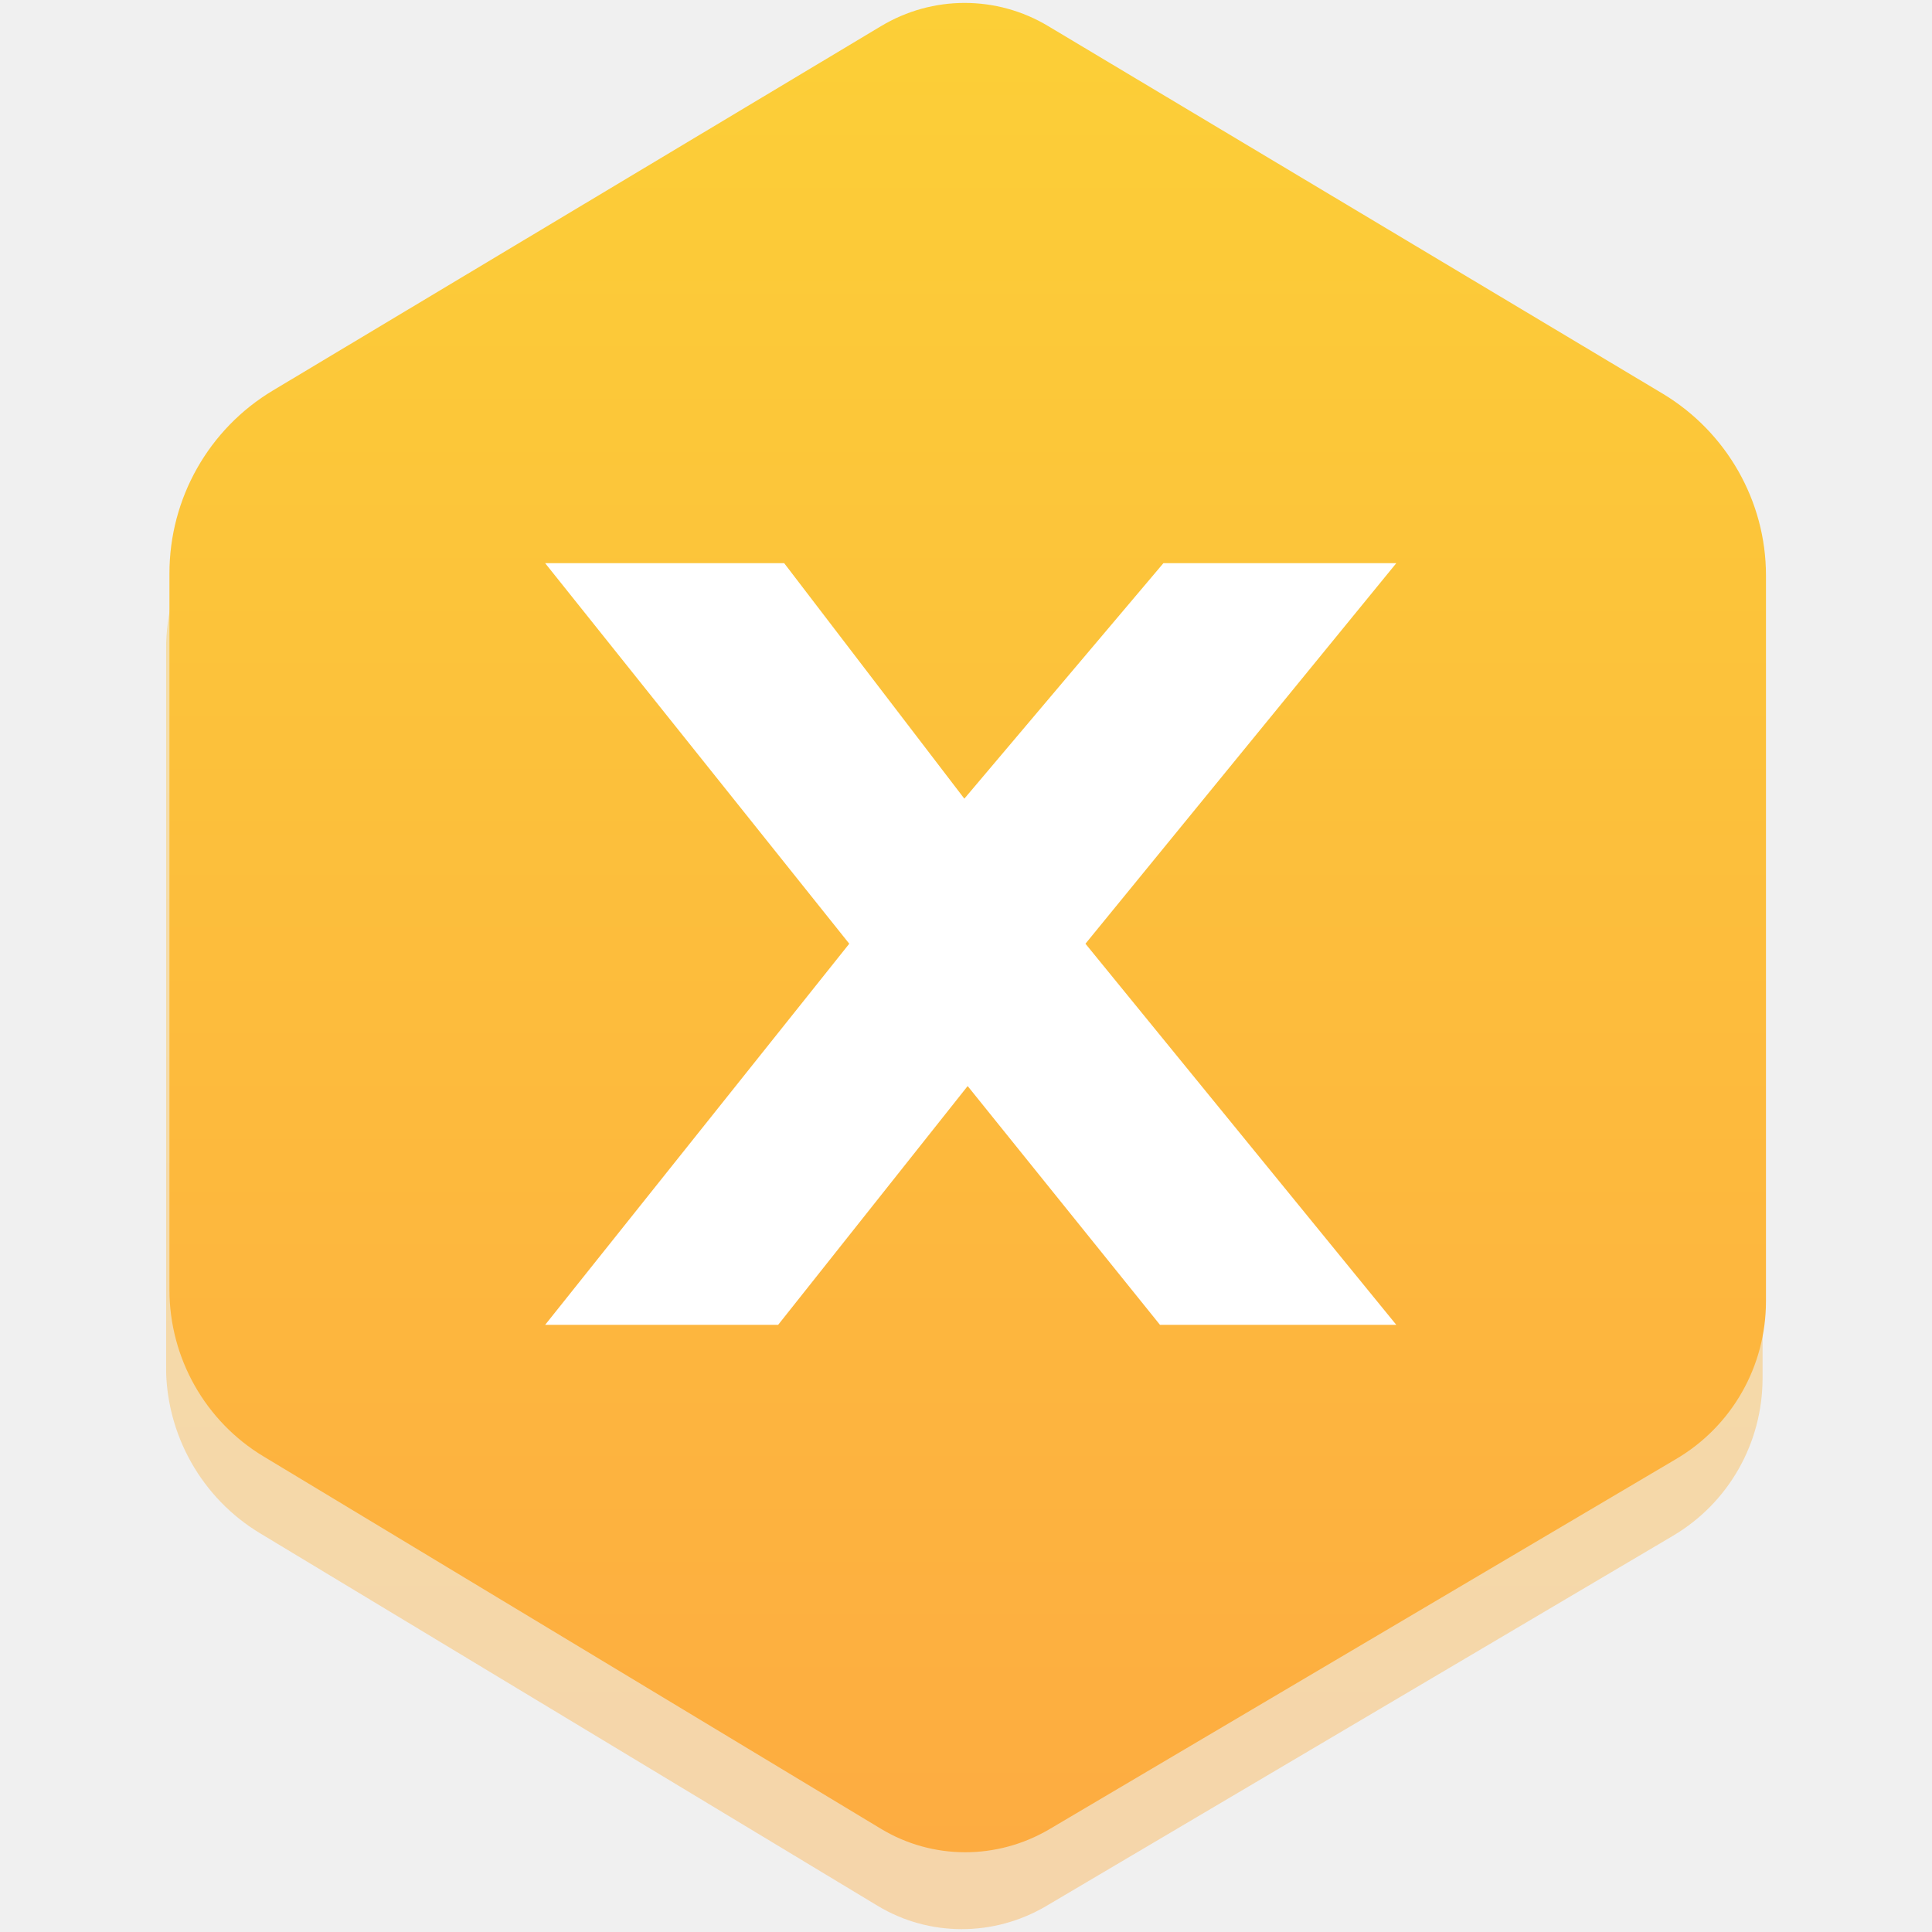
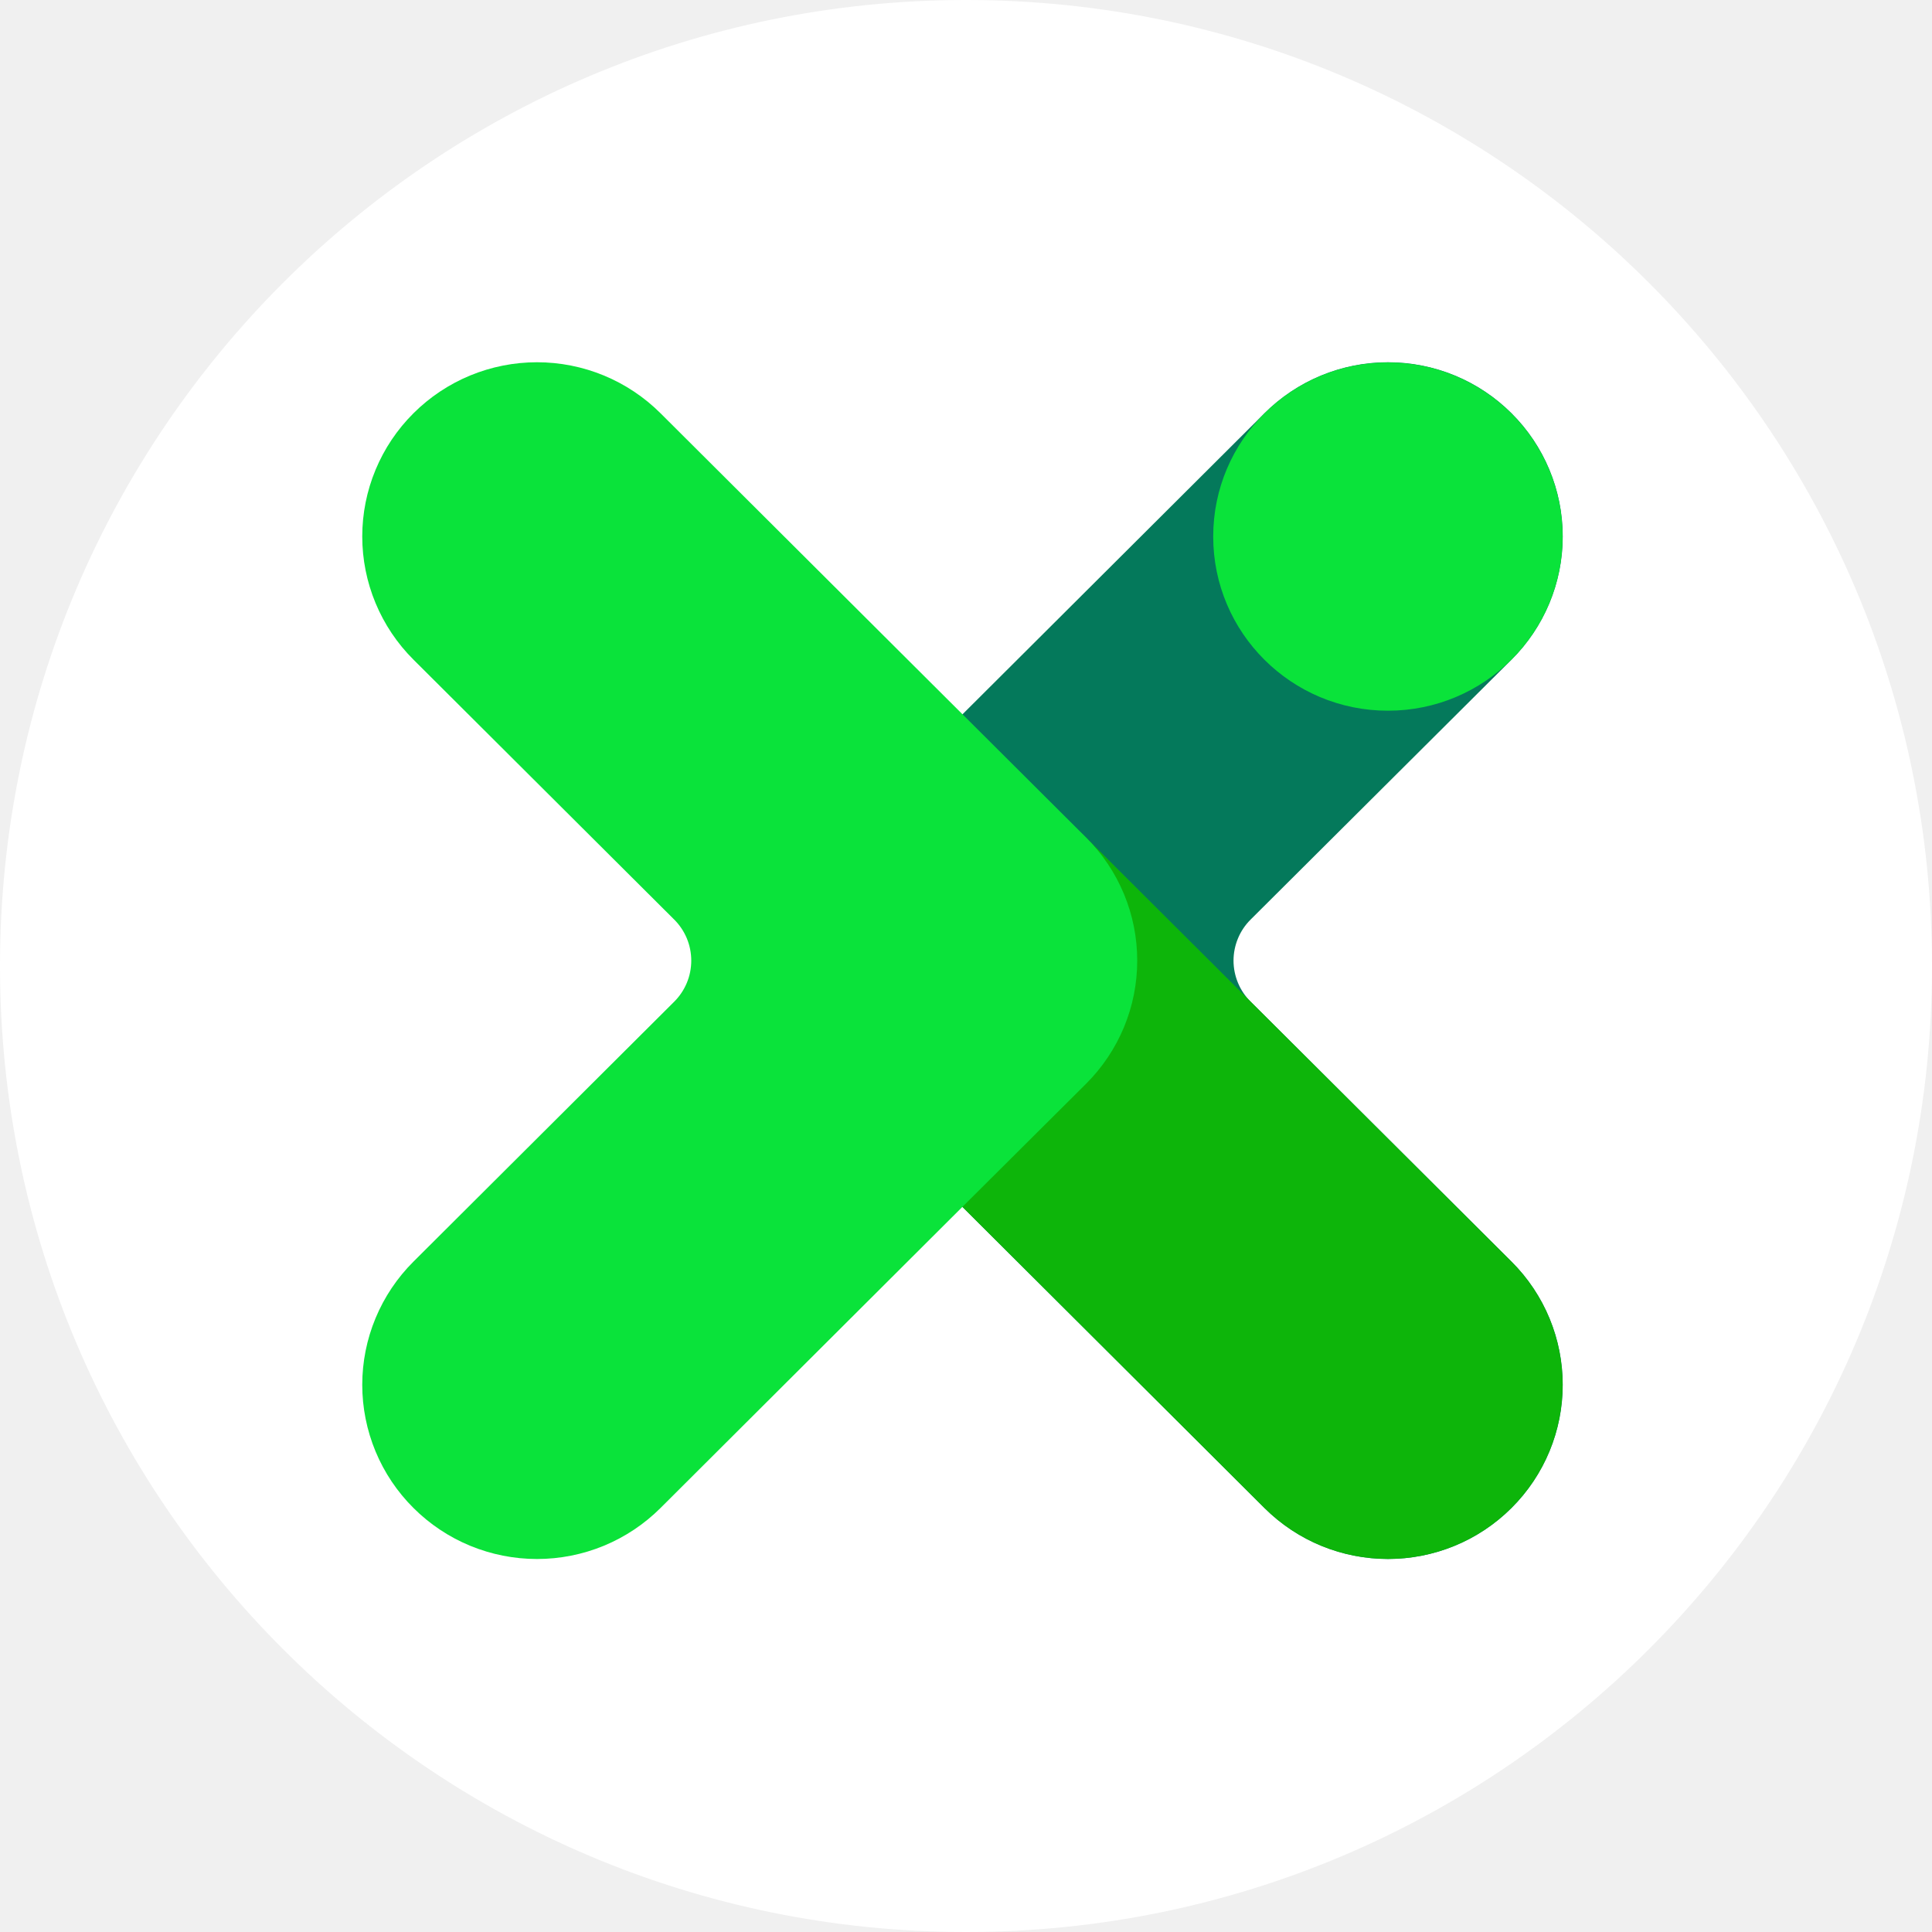
- <svg xmlns="http://www.w3.org/2000/svg" xmlns:xlink="http://www.w3.org/1999/xlink" width="64px" height="64px" viewBox="0 0 53 64" version="1.1">
-   <defs>
-     <filter id="alpha" filterUnits="objectBoundingBox" x="0%" y="0%" width="100%" height="100%">
-       <feColorMatrix type="matrix" in="SourceGraphic" values="0 0 0 0 1 0 0 0 0 1 0 0 0 0 1 0 0 0 1 0" />
-     </filter>
-     <mask id="mask0">
-       <g filter="url(#alpha)">
-         <rect x="0" y="0" width="53" height="64" style="fill:rgb(0%,0%,0%);fill-opacity:0.4;stroke:none;" />
-       </g>
-     </mask>
-     <linearGradient id="linear0" gradientUnits="userSpaceOnUse" x1="199.729" y1="68.635" x2="199.729" y2="342.766" gradientTransform="matrix(0.224291,0,0,0.223492,-18.36945,-12.69954)">
-       <stop offset="0" style="stop-color:rgb(98.824%,81.176%,21.569%);stop-opacity:1;" />
-       <stop offset="1" style="stop-color:rgb(99.216%,67.451%,25.49%);stop-opacity:1;" />
-     </linearGradient>
-     <clipPath id="clip1">
-       <rect x="0" y="0" width="53" height="64" />
-     </clipPath>
-     <g id="surface5" clip-path="url(#clip1)">
-       <path style=" stroke:none;fill-rule:nonzero;fill:url(#linear0);" d="M 23.574 3.414 L 3.434 15.484 C 1.301 16.758 0 19.059 0 21.539 L 0 45.273 C 0 47.531 1.188 49.633 3.117 50.793 L 23.574 63.133 C 25.277 64.16 27.41 64.16 29.137 63.152 L 49.906 50.883 C 51.766 49.789 52.887 47.801 52.887 45.652 L 52.887 21.605 C 52.887 19.148 51.586 16.867 49.48 15.594 L 29.09 3.391 C 27.387 2.387 25.254 2.387 23.574 3.414 Z M 23.574 3.414 " />
-     </g>
-     <linearGradient id="linear1" gradientUnits="userSpaceOnUse" x1="200.271" y1="57.234" x2="200.271" y2="331.365" gradientTransform="matrix(0.224291,0,0,0.223492,-18.36945,-12.69954)">
-       <stop offset="0" style="stop-color:rgb(98.824%,81.176%,21.569%);stop-opacity:1;" />
-       <stop offset="1" style="stop-color:rgb(99.216%,67.451%,25.49%);stop-opacity:1;" />
-     </linearGradient>
-   </defs>
-   <g id="surface1">
-     <use xlink:href="#surface5" mask="url(#mask0)" />
-     <path style=" stroke:none;fill-rule:nonzero;fill:url(#linear1);" d="M 23.684 0.867 L 3.543 12.934 C 1.414 14.207 0.113 16.512 0.113 18.992 L 0.113 42.727 C 0.113 44.984 1.301 47.086 3.23 48.246 L 23.684 60.582 C 25.391 61.613 27.52 61.613 29.246 60.605 L 50.016 48.336 C 51.879 47.242 53 45.254 53 43.105 L 53 19.059 C 53 16.602 51.699 14.32 49.59 13.047 L 29.227 0.867 C 27.52 -0.16 25.391 -0.16 23.684 0.867 Z M 23.684 0.867 " />
-     <path style=" stroke:none;fill-rule:nonzero;fill:rgb(100%,100%,100%);fill-opacity:1;" d="M 26.445 26.457 L 33.039 18.656 L 40.754 18.656 L 30.457 31.262 L 40.754 43.887 L 32.926 43.887 L 26.555 35.977 L 20.277 43.887 L 12.559 43.887 L 22.633 31.262 L 12.559 18.656 L 20.477 18.656 Z M 26.445 26.457 " />
-   </g>
+ <svg xmlns="http://www.w3.org/2000/svg" width="64" height="64" viewBox="0 0 64 64" fill="none">
+   <circle cx="32" cy="32" r="32" fill="white" />
+   <path d="M50.072 13.691C49.535 13.155 48.897 12.729 48.194 12.439C47.492 12.149 46.739 12 45.979 12C45.219 12 44.467 12.149 43.764 12.439C43.062 12.729 42.424 13.155 41.886 13.691L27.791 27.742C27.253 28.277 26.827 28.914 26.536 29.614C26.245 30.314 26.095 31.064 26.095 31.822C26.095 32.58 26.245 33.33 26.536 34.03C26.827 34.73 27.253 35.366 27.791 35.902L41.886 49.953C42.424 50.489 43.062 50.915 43.764 51.205C44.467 51.495 45.219 51.644 45.979 51.644C46.739 51.644 47.492 51.495 48.194 51.205C48.897 50.915 49.535 50.489 50.072 49.953C50.61 49.418 51.036 48.782 51.327 48.082C51.618 47.381 51.768 46.631 51.768 45.873C51.768 45.115 51.618 44.365 51.327 43.665C51.036 42.965 50.61 42.329 50.072 41.793L41.43 33.184C41.25 33.005 41.107 32.793 41.01 32.559C40.913 32.326 40.862 32.075 40.862 31.822C40.862 31.569 40.913 31.318 41.01 31.084C41.107 30.851 41.25 30.638 41.43 30.46L50.072 21.851C50.61 21.315 51.036 20.679 51.327 19.979C51.618 19.279 51.768 18.528 51.768 17.771C51.768 17.013 51.618 16.262 51.327 15.562C51.036 14.862 50.61 14.226 50.072 13.691Z" fill="#04795B" />
+   <path d="M41.884 49.952C44.144 52.205 47.809 52.205 50.069 49.952C52.329 47.699 52.329 44.046 50.069 41.793L35.973 27.741C33.713 25.488 30.049 25.488 27.789 27.741C25.529 29.994 25.529 33.647 27.789 35.9L41.884 49.952Z" fill="#0DB50A" />
+   <path d="M35.977 27.742L21.882 13.691C21.344 13.155 20.706 12.729 20.004 12.439C19.302 12.149 18.549 12 17.789 12C17.029 12 16.276 12.149 15.573 12.439C14.871 12.729 14.233 13.155 13.696 13.691C13.158 14.226 12.732 14.862 12.441 15.562C12.15 16.262 12 17.013 12 17.771C12 18.528 12.15 19.279 12.441 19.979C12.732 20.679 13.158 21.315 13.696 21.851L22.332 30.46C22.512 30.638 22.654 30.851 22.752 31.084C22.849 31.318 22.899 31.569 22.899 31.822C22.899 32.075 22.849 32.326 22.752 32.559C22.654 32.793 22.512 33.005 22.332 33.184L13.696 41.793C13.158 42.329 12.732 42.965 12.441 43.665C12.15 44.365 12 45.115 12 45.873C12 46.631 12.15 47.381 12.441 48.082C12.732 48.782 13.158 49.418 13.696 49.953C14.233 50.489 14.871 50.915 15.573 51.205C16.276 51.495 17.029 51.644 17.789 51.644C18.549 51.644 19.302 51.495 20.004 51.205C20.706 50.915 21.344 50.489 21.882 49.953L31.881 39.979L35.977 35.902C36.514 35.366 36.941 34.73 37.232 34.03C37.523 33.33 37.672 32.58 37.672 31.822C37.672 31.064 37.523 30.314 37.232 29.614C36.941 28.914 36.514 28.277 35.977 27.742Z" fill="#0AE33A" />
+   <path d="M45.976 23.543C49.172 23.543 51.764 20.96 51.764 17.774C51.764 14.588 49.172 12.005 45.976 12.005C42.78 12.005 40.189 14.588 40.189 17.774C40.189 20.96 42.78 23.543 45.976 23.543Z" fill="#0AE33A" />
</svg>
